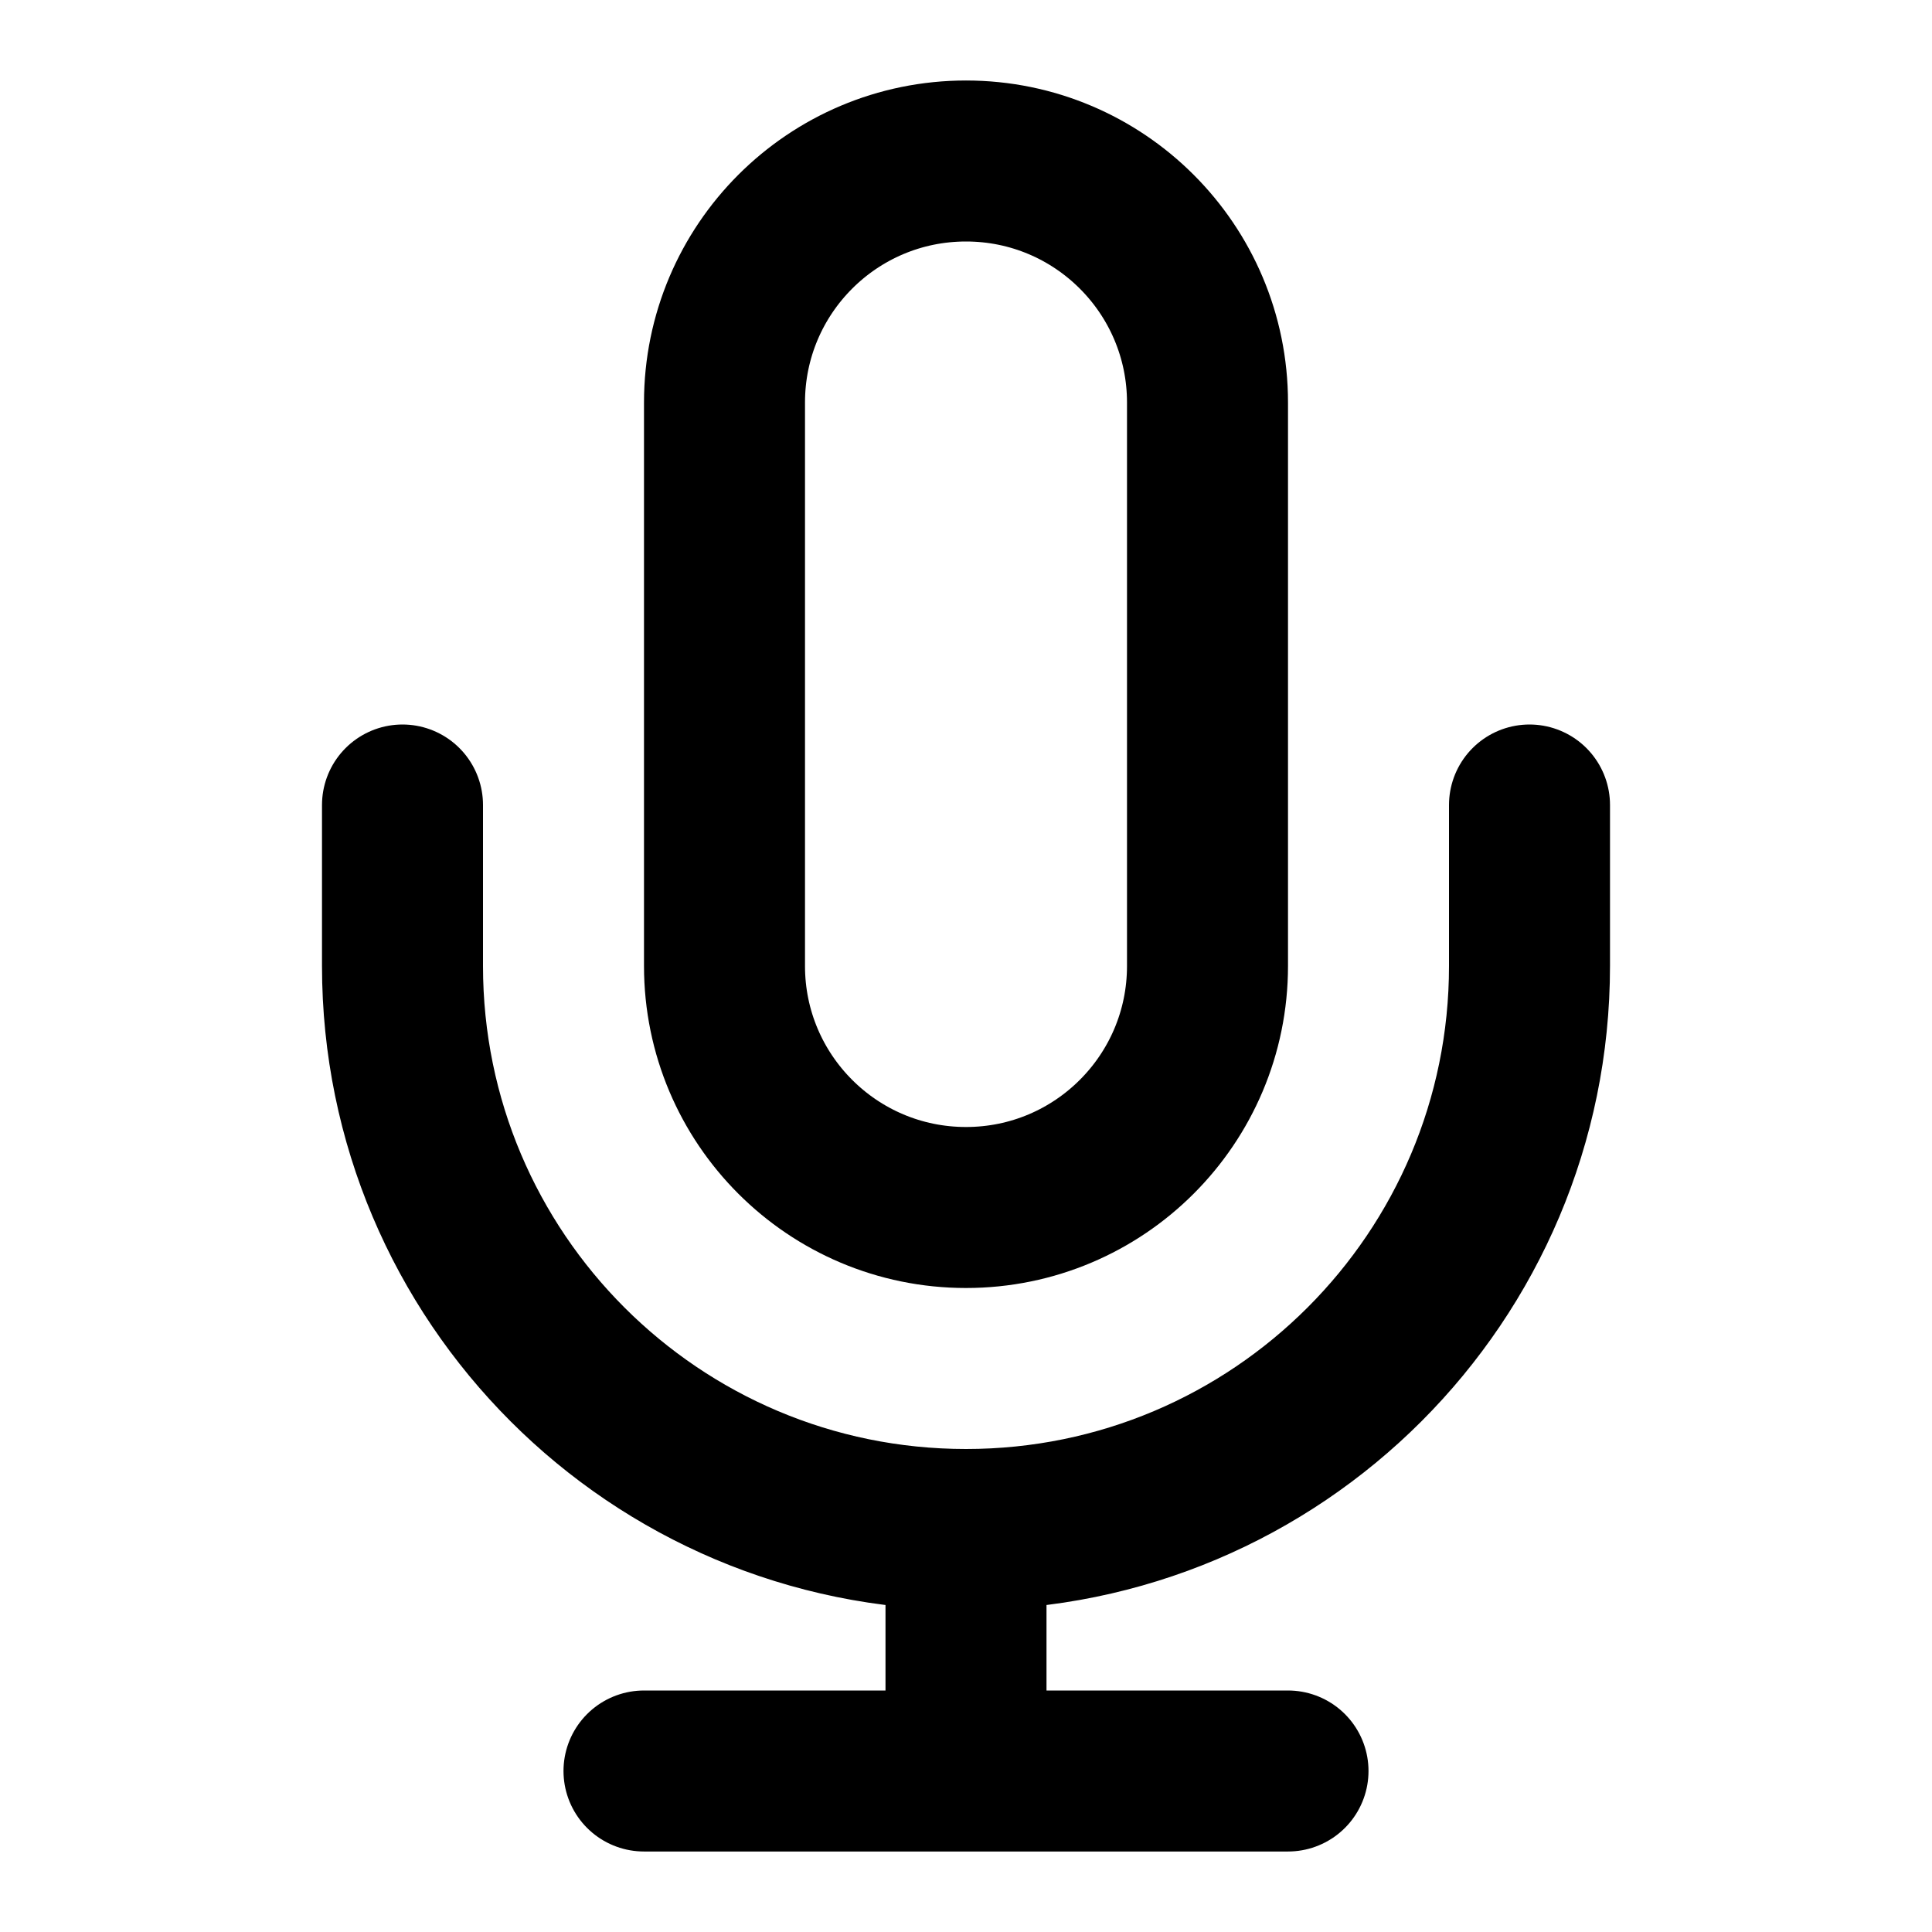
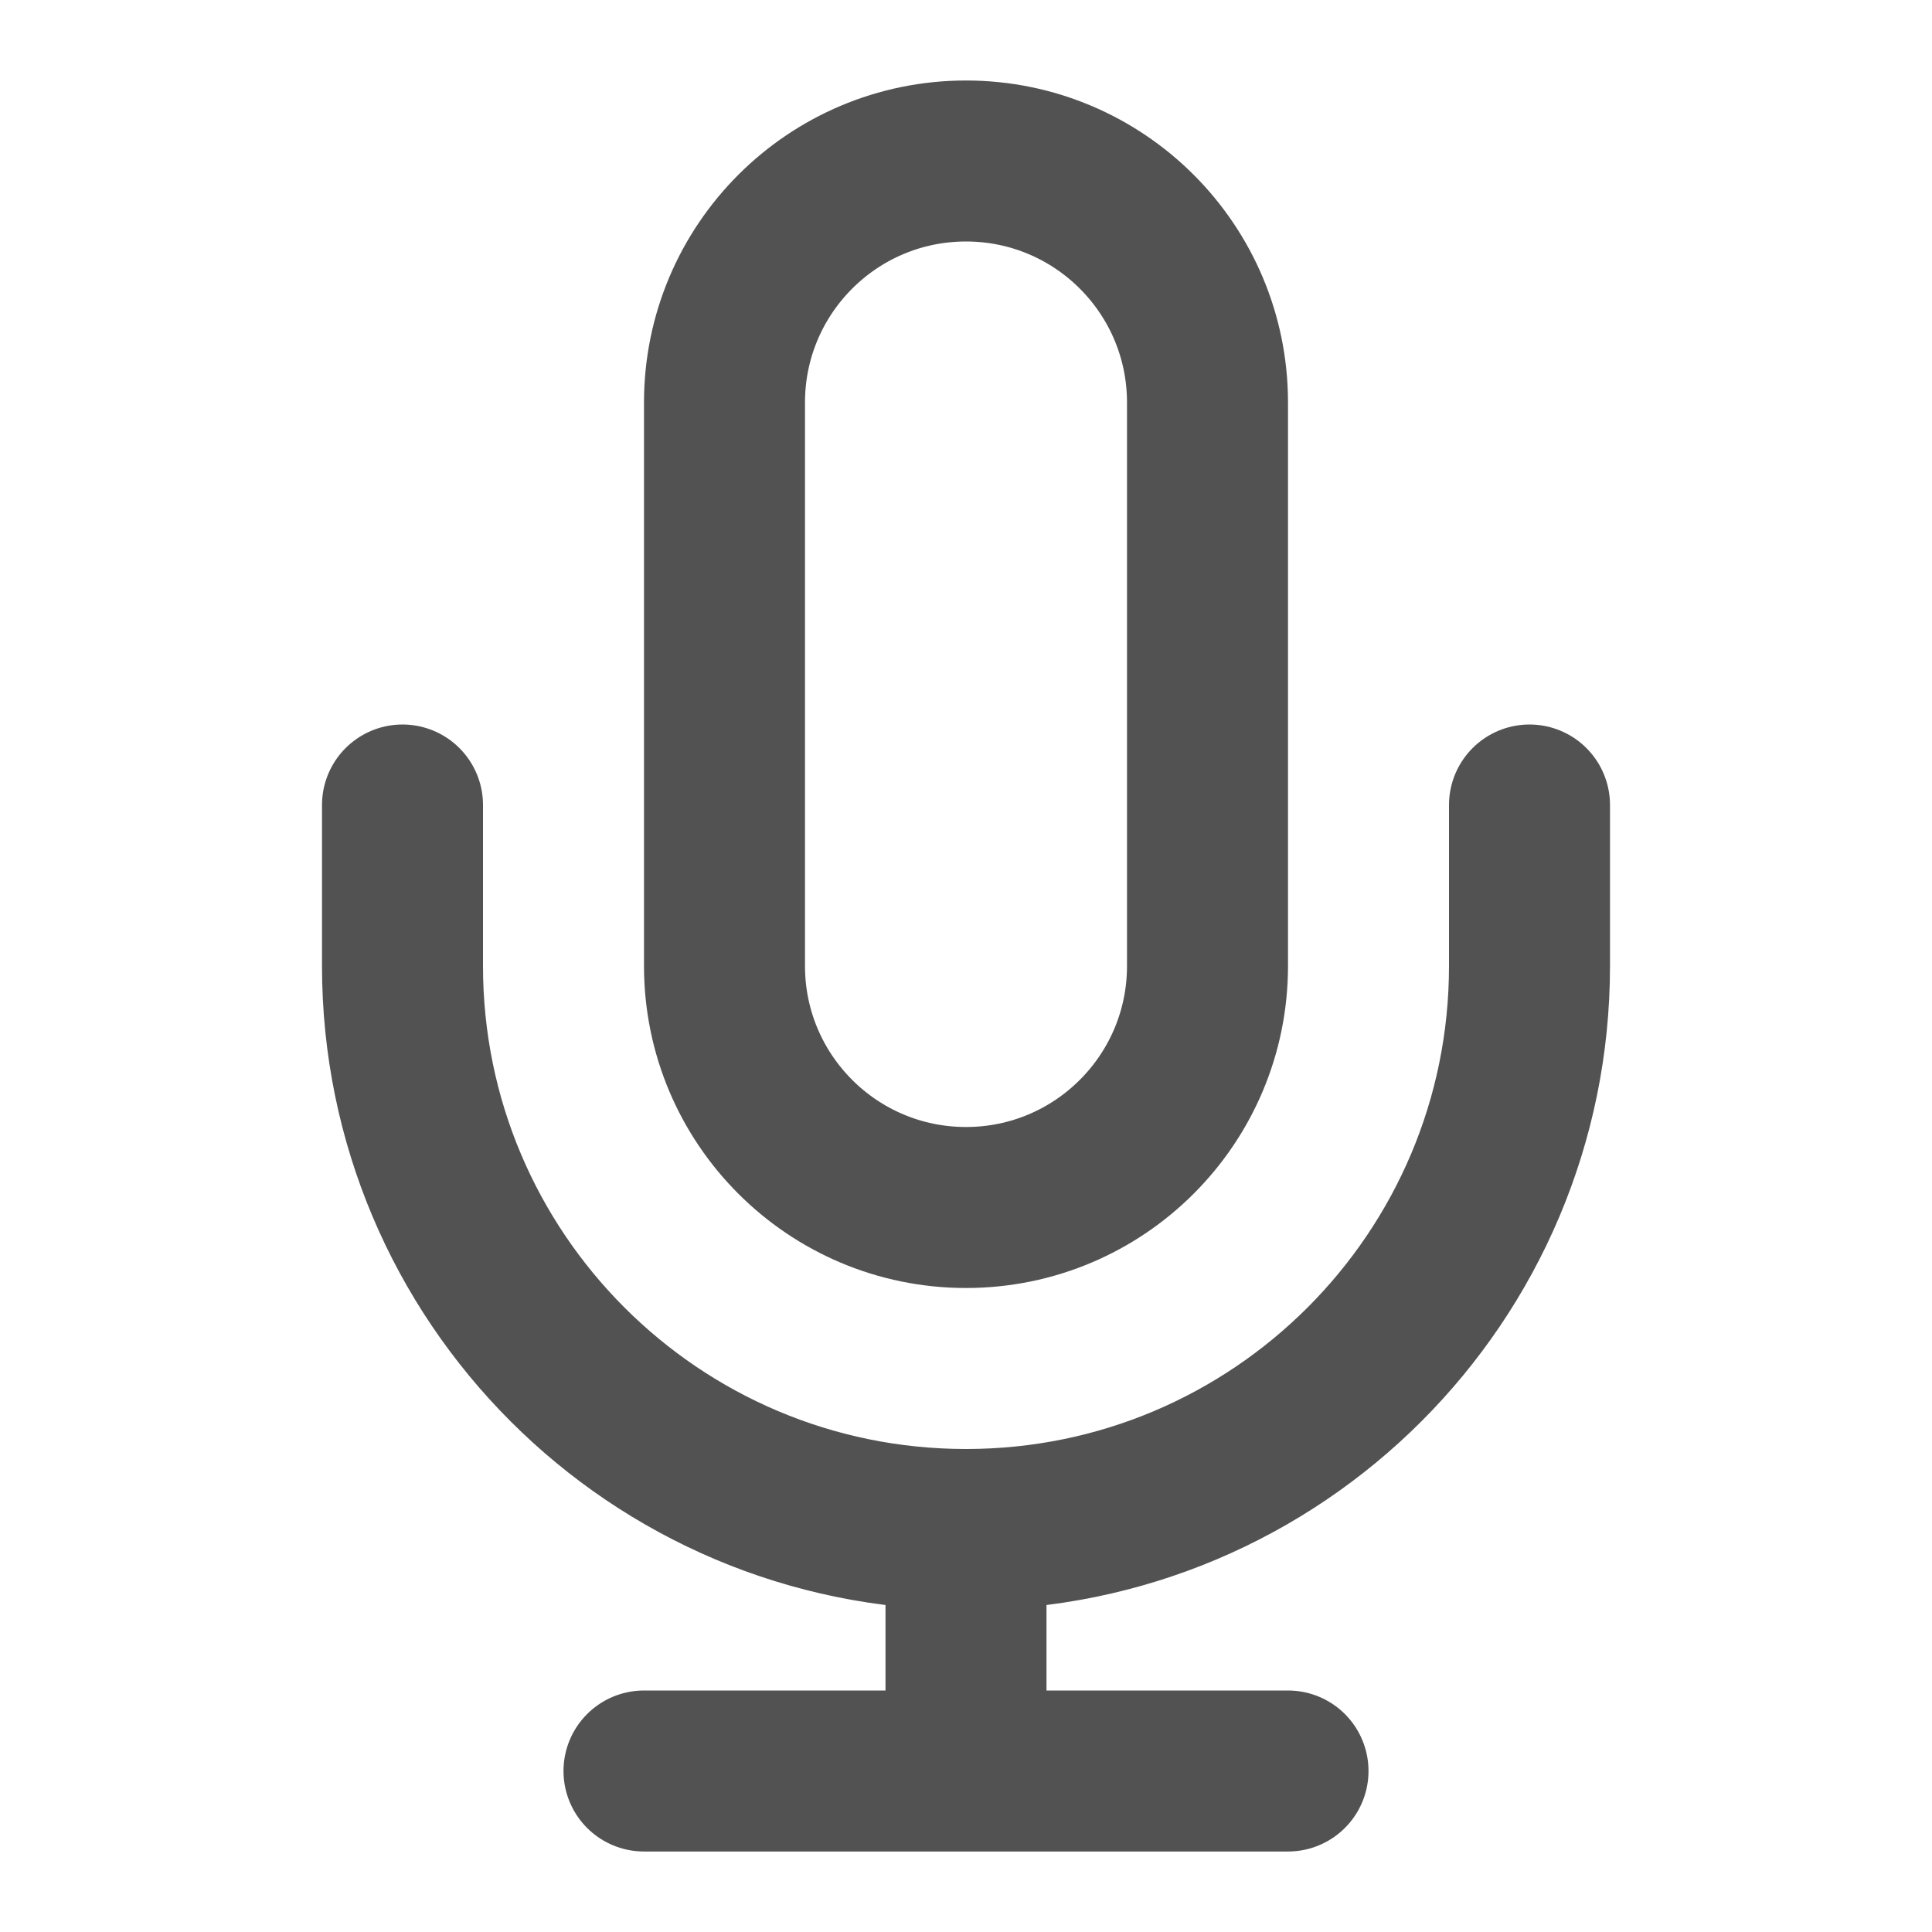
<svg xmlns="http://www.w3.org/2000/svg" width="800px" height="800px" viewBox="0 0 24 24" fill="none">
-   <path d="M19 10V12C19 15.866 15.866 19 12 19M5 10V12C5 15.866 8.134 19 12 19M12 19V22M8 22H16M12 15C10.343 15 9 13.657 9 12V5C9 3.343 10.343 2 12 2C13.657 2 15 3.343 15 5V12C15 13.657 13.657 15 12 15Z" stroke="#000000" stroke-width="2" stroke-linecap="round" stroke-linejoin="round" />
+   <g id="SVGRepo_bgCarrier" stroke-width="0" />
+   <g id="SVGRepo_tracerCarrier" stroke-linecap="round" stroke-linejoin="round" />
+   <g id="SVGRepo_iconCarrier">
+     <path d="M19 10V12C19 15.866 15.866 19 12 19M5 10V12C5 15.866 8.134 19 12 19M12 19V22M8 22H16M12 15C10.343 15 9 13.657 9 12V5C9 3.343 10.343 2 12 2C13.657 2 15 3.343 15 5V12C15 13.657 13.657 15 12 15Z" stroke="#525252" stroke-width="2" stroke-linecap="round" stroke-linejoin="round" />
+   </g>
</svg>
